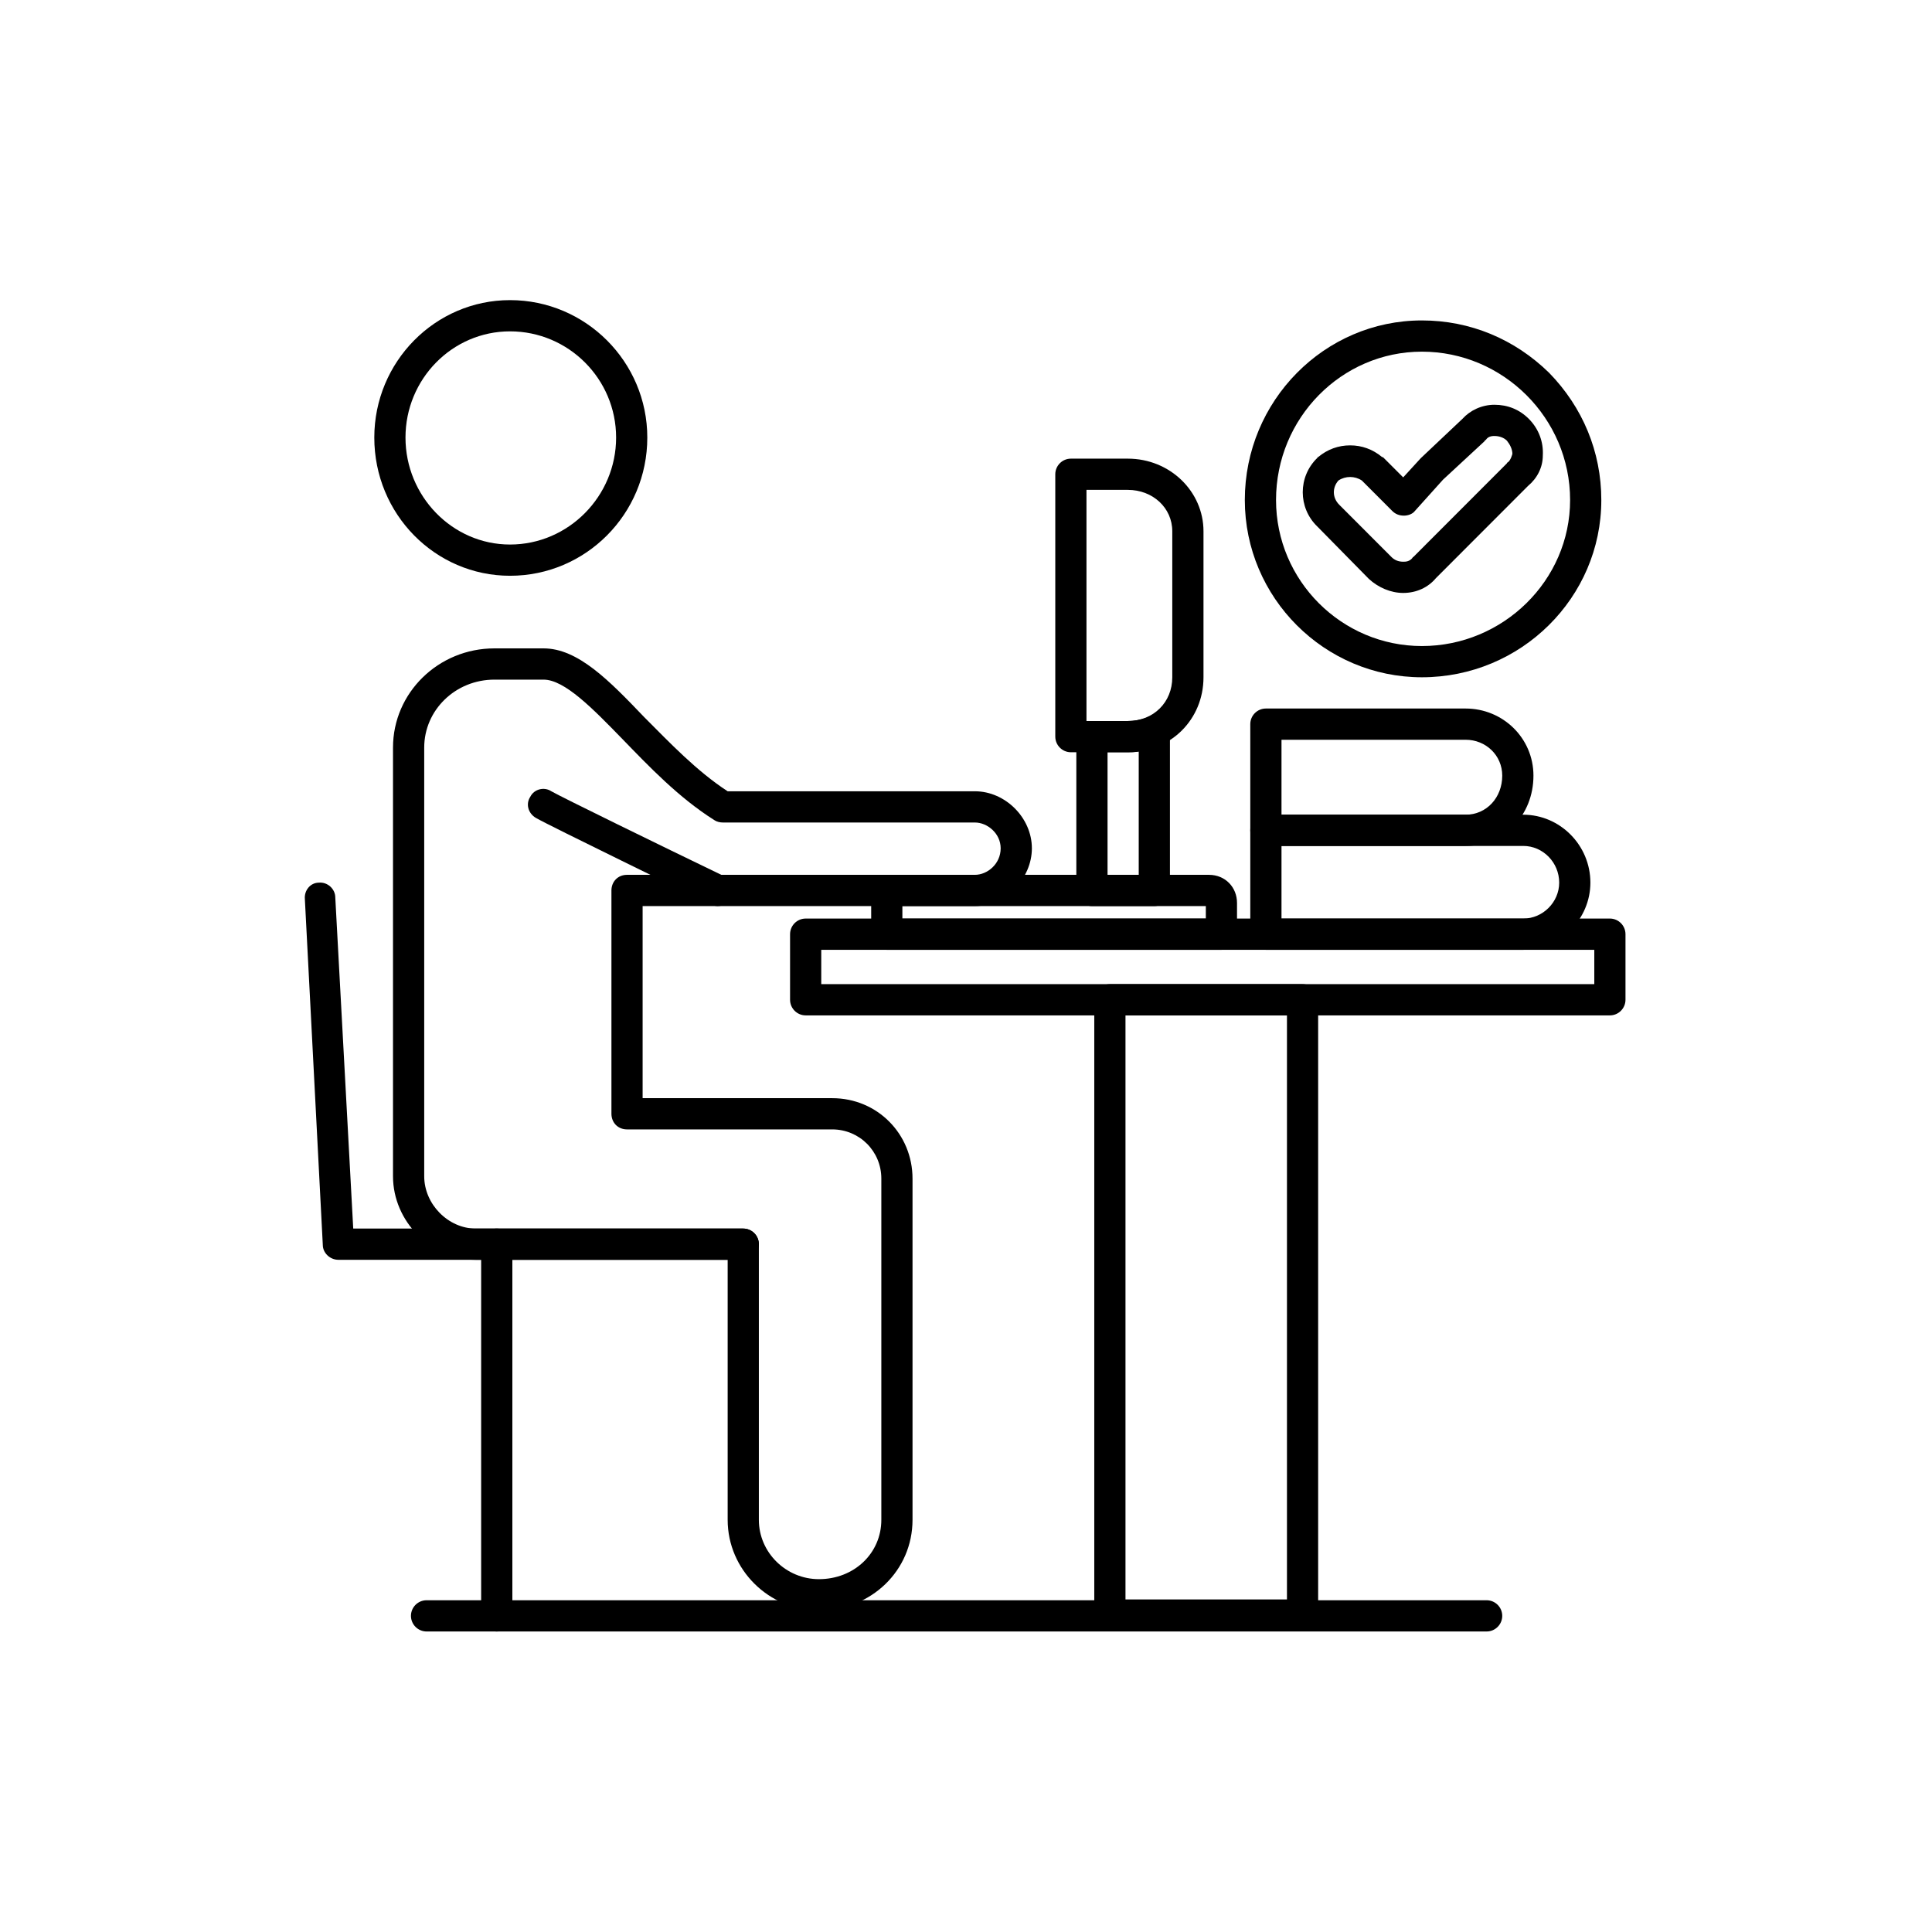
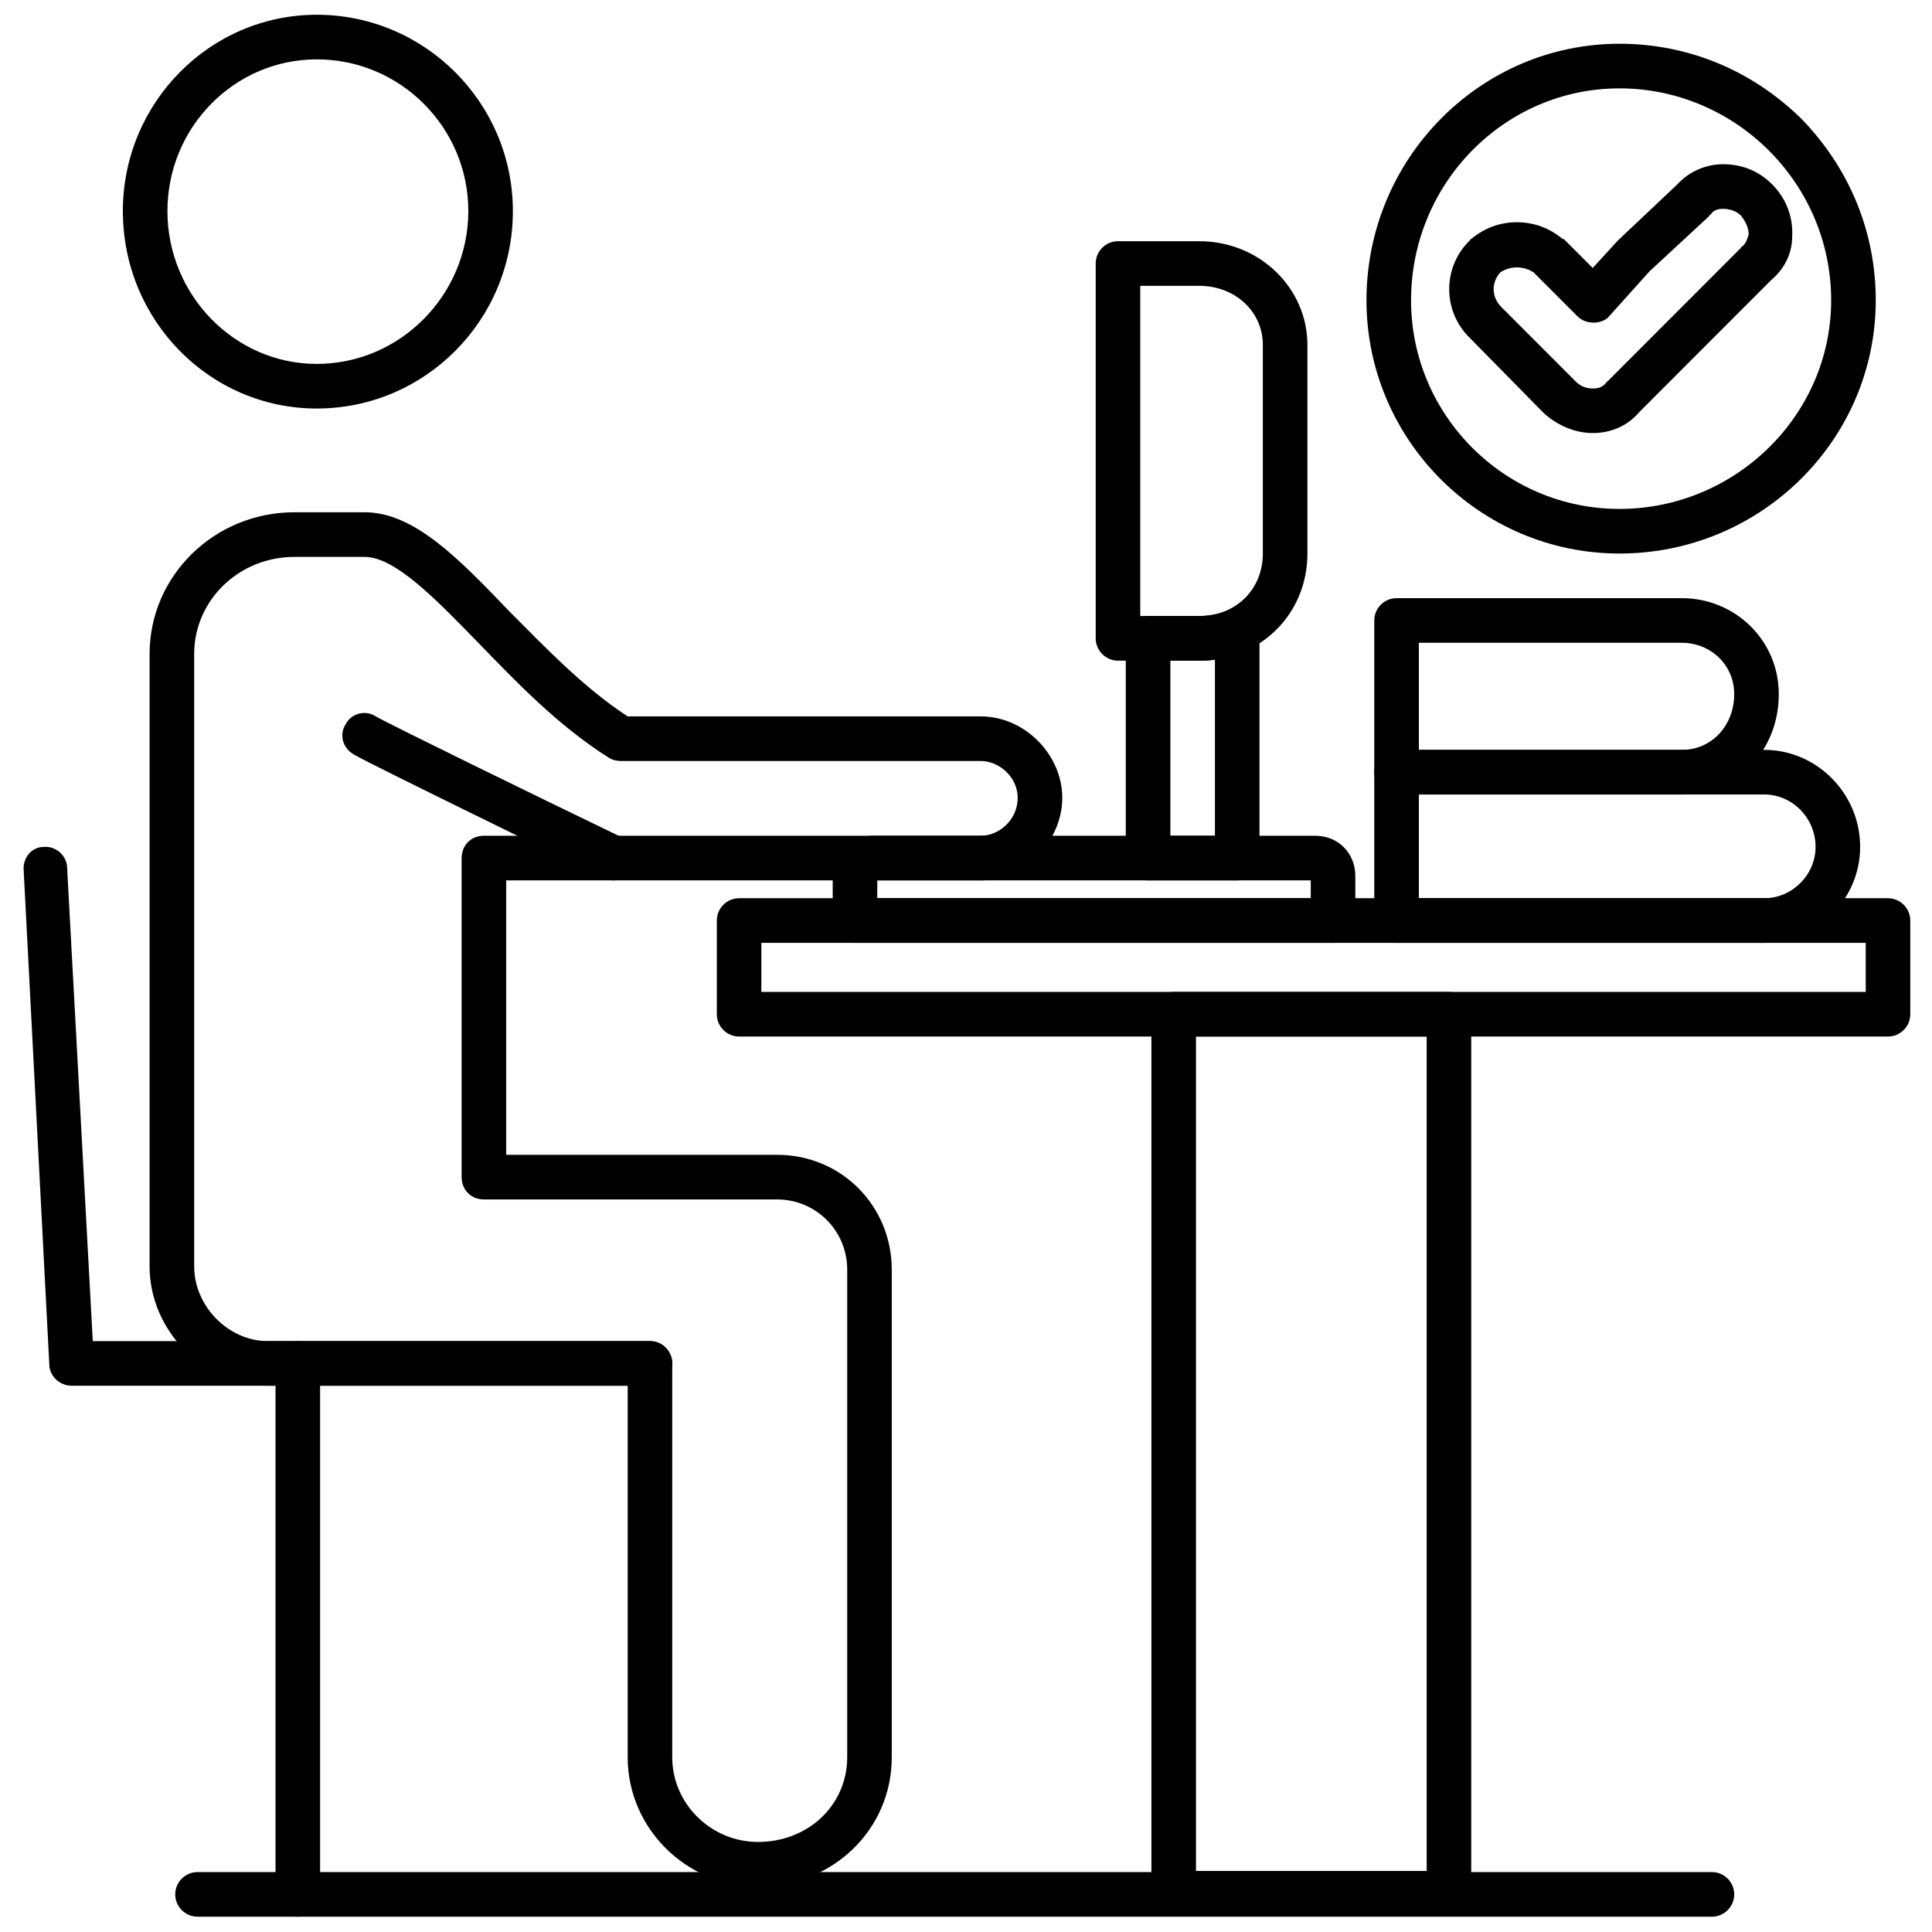
- <svg xmlns="http://www.w3.org/2000/svg" width="512" zoomAndPan="magnify" viewBox="0 0 384 384" height="512" preserveAspectRatio="xMidYMid meet" version="1.0">
+ <svg xmlns="http://www.w3.org/2000/svg" width="512" zoomAndPan="magnify" viewBox="58.4 57.6 266.6 268.8" height="512" preserveAspectRatio="xMidYMid meet" version="1.0">
  <defs>
    <clipPath id="65394d303a">
      <path d="M 217 195 L 262 195 L 262 324.336 L 217 324.336 Z M 217 195 " clip-rule="nonzero" />
    </clipPath>
    <clipPath id="695128aa7a">
      <path d="M 157 182 L 323.078 182 L 323.078 202 L 157 202 Z M 157 182 " clip-rule="nonzero" />
    </clipPath>
    <clipPath id="c870ada0cc">
      <path d="M 60.578 175 L 151 175 L 151 251 L 60.578 251 Z M 60.578 175 " clip-rule="nonzero" />
    </clipPath>
    <clipPath id="2256968eae">
      <path d="M 95 244 L 102 244 L 102 324.336 L 95 324.336 Z M 95 244 " clip-rule="nonzero" />
    </clipPath>
    <clipPath id="29e2f7d828">
      <path d="M 81 318 L 299 318 L 299 324.336 L 81 324.336 Z M 81 318 " clip-rule="nonzero" />
    </clipPath>
    <clipPath id="ca58805eda">
      <path d="M 74 59.586 L 129 59.586 L 129 115 L 74 115 Z M 74 59.586 " clip-rule="nonzero" />
    </clipPath>
  </defs>
  <path fill="#000000" d="M 282.613 134.613 C 263.234 134.613 247.418 118.785 247.418 99.383 C 247.418 79.672 263.234 63.688 282.613 63.688 C 292.227 63.688 301.062 67.414 307.887 74.086 C 314.551 80.914 318.273 89.762 318.273 99.383 C 318.273 118.785 302.305 134.613 282.613 134.613 Z M 282.613 69.895 C 266.645 69.895 253.621 83.09 253.621 99.383 C 253.621 115.371 266.645 128.406 282.613 128.406 C 298.738 128.406 312.07 115.371 312.07 99.383 C 312.07 83.09 298.738 69.895 282.613 69.895 Z M 282.613 69.895 " fill-opacity="1" fill-rule="evenodd" />
  <g clip-path="url(#65394d303a)">
    <path fill="#000000" d="M 258.891 324.113 L 220.598 324.113 C 218.891 324.113 217.496 322.719 217.496 321.012 L 217.496 198.711 C 217.496 197.004 218.891 195.609 220.598 195.609 L 258.891 195.609 C 260.598 195.609 261.992 197.004 261.992 198.711 L 261.992 321.012 C 261.992 322.719 260.598 324.113 258.891 324.113 Z M 223.699 317.906 L 255.793 317.906 L 255.793 201.816 L 223.699 201.816 Z M 223.699 317.906 " fill-opacity="1" fill-rule="evenodd" />
  </g>
  <g clip-path="url(#695128aa7a)">
    <path fill="#000000" d="M 319.98 201.816 L 160.133 201.816 C 158.426 201.816 157.031 200.418 157.031 198.711 L 157.031 185.676 C 157.031 183.969 158.426 182.57 160.133 182.57 L 319.98 182.57 C 321.684 182.57 323.078 183.969 323.078 185.676 L 323.078 198.711 C 323.078 200.418 321.684 201.816 319.98 201.816 Z M 163.23 195.609 L 316.879 195.609 L 316.879 188.781 L 163.23 188.781 Z M 163.23 195.609 " fill-opacity="1" fill-rule="evenodd" />
  </g>
  <path fill="#000000" d="M 291.297 168.137 L 251.605 168.137 C 249.898 168.137 248.504 166.742 248.504 165.035 L 248.504 143.926 C 248.504 142.219 249.898 140.824 251.605 140.824 L 291.297 140.824 C 298.738 140.824 304.785 146.719 304.785 154.168 C 304.785 162.086 298.895 168.137 291.297 168.137 Z M 254.707 161.93 L 291.297 161.93 C 295.48 161.93 298.582 158.516 298.582 154.168 C 298.582 150.133 295.328 147.031 291.297 147.031 L 254.707 147.031 Z M 254.707 161.93 " fill-opacity="1" fill-rule="evenodd" />
  <path fill="#000000" d="M 302.77 188.781 L 251.605 188.781 C 249.898 188.781 248.504 187.383 248.504 185.676 L 248.504 165.035 C 248.504 163.328 249.898 161.93 251.605 161.93 L 302.77 161.93 C 310.055 161.93 316.102 167.984 316.102 175.434 C 316.102 182.727 310.055 188.781 302.77 188.781 Z M 254.707 182.57 L 302.77 182.57 C 306.645 182.57 309.902 179.312 309.902 175.434 C 309.902 171.398 306.645 168.137 302.77 168.137 L 254.707 168.137 Z M 254.707 182.57 " fill-opacity="1" fill-rule="evenodd" />
  <path fill="#000000" d="M 242.77 188.781 L 176.254 188.781 C 174.551 188.781 173.156 187.383 173.156 185.676 L 173.156 179.469 C 173.156 176.363 175.48 173.879 178.734 173.879 L 240.289 173.879 C 243.543 173.879 245.867 176.363 245.867 179.469 L 245.867 185.676 C 245.867 187.383 244.473 188.781 242.77 188.781 Z M 179.355 182.57 L 239.668 182.57 L 239.668 180.09 L 179.355 180.09 Z M 179.355 182.57 " fill-opacity="1" fill-rule="evenodd" />
  <path fill="#000000" d="M 162.766 320.078 C 152.844 320.078 144.629 312.008 144.629 302.074 L 144.629 250.395 L 94.551 250.395 C 85.711 250.395 78.113 242.789 78.113 233.789 L 78.113 148.582 C 78.113 137.719 87.105 128.871 98.27 128.871 L 108.039 128.871 C 114.859 128.871 121.062 135.234 128.039 142.531 C 133 147.496 138.426 153.238 144.629 157.273 L 193.773 157.273 C 199.82 157.273 205.094 162.551 205.094 168.605 C 205.094 174.656 199.82 180.09 193.773 180.09 L 127.727 180.09 L 127.727 218.27 L 165.402 218.27 C 174.395 218.27 181.371 225.406 181.371 234.254 L 181.371 302.074 C 181.371 312.164 173.156 320.078 162.766 320.078 Z M 98.27 135.082 C 90.52 135.082 84.316 141.133 84.316 148.582 L 84.316 233.789 C 84.316 239.375 89.121 244.188 94.551 244.188 L 147.727 244.188 C 149.434 244.188 150.828 245.582 150.828 247.289 L 150.828 302.074 C 150.828 308.594 156.254 313.871 162.766 313.871 C 169.742 313.871 175.172 308.75 175.172 302.074 L 175.172 234.254 C 175.172 228.82 170.828 224.477 165.402 224.477 L 124.625 224.477 C 122.766 224.477 121.527 223.078 121.527 221.371 L 121.527 176.984 C 121.527 175.277 122.766 173.879 124.625 173.879 L 193.773 173.879 C 196.254 173.879 198.891 171.707 198.891 168.605 C 198.891 165.656 196.254 163.48 193.773 163.48 L 143.695 163.48 C 143.078 163.48 142.457 163.328 141.992 163.016 C 134.859 158.516 128.969 152.309 123.695 146.875 C 117.805 140.824 112.223 135.082 108.039 135.082 Z M 98.27 135.082 " fill-opacity="1" fill-rule="evenodd" />
  <path fill="#000000" d="M 142.613 180.09 C 142.145 180.09 141.68 179.934 141.215 179.777 C 137.961 178.07 109.121 164.102 106.488 162.551 C 104.938 161.621 104.473 159.758 105.402 158.359 C 106.176 156.809 108.191 156.344 109.586 157.273 C 111.449 158.359 131.137 167.984 144.008 174.191 C 145.559 174.965 146.176 176.676 145.402 178.227 C 144.938 179.469 143.852 180.09 142.613 180.09 Z M 142.613 180.09 " fill-opacity="1" fill-rule="evenodd" />
  <g clip-path="url(#c870ada0cc)">
    <path fill="#000000" d="M 147.727 250.395 L 67.262 250.395 C 65.555 250.395 64.16 248.996 64.16 247.445 L 60.594 178.691 C 60.441 176.984 61.68 175.434 63.387 175.434 C 65.09 175.277 66.641 176.676 66.641 178.383 L 70.207 244.188 L 147.727 244.188 C 149.434 244.188 150.828 245.582 150.828 247.289 C 150.828 248.996 149.434 250.395 147.727 250.395 Z M 147.727 250.395 " fill-opacity="1" fill-rule="evenodd" />
  </g>
  <g clip-path="url(#2256968eae)">
    <path fill="#000000" d="M 98.734 324.27 C 97.031 324.27 95.633 322.871 95.633 321.164 L 95.633 247.289 C 95.633 245.582 97.031 244.188 98.734 244.188 C 100.441 244.188 101.836 245.582 101.836 247.289 L 101.836 321.164 C 101.836 322.871 100.441 324.27 98.734 324.27 Z M 98.734 324.27 " fill-opacity="1" fill-rule="evenodd" />
  </g>
  <g clip-path="url(#29e2f7d828)">
    <path fill="#000000" d="M 295.48 324.27 L 84.781 324.27 C 83.074 324.27 81.68 322.871 81.68 321.164 C 81.68 319.457 83.074 318.062 84.781 318.062 L 295.48 318.062 C 297.188 318.062 298.582 319.457 298.582 321.164 C 298.582 322.871 297.188 324.27 295.48 324.27 Z M 295.48 324.27 " fill-opacity="1" fill-rule="evenodd" />
  </g>
  <g clip-path="url(#ca58805eda)">
    <path fill="#000000" d="M 101.371 114.438 C 86.488 114.438 74.395 102.18 74.395 86.969 C 74.395 71.914 86.488 59.652 101.371 59.652 C 116.41 59.652 128.656 71.914 128.656 86.969 C 128.656 102.18 116.41 114.438 101.371 114.438 Z M 101.371 65.859 C 89.898 65.859 80.594 75.328 80.594 86.969 C 80.594 98.609 89.898 108.23 101.371 108.23 C 113 108.23 122.457 98.609 122.457 86.969 C 122.457 75.328 113 65.859 101.371 65.859 Z M 101.371 65.859 " fill-opacity="1" fill-rule="evenodd" />
  </g>
  <path fill="#000000" d="M 224.164 149.516 L 212.844 149.516 C 211.141 149.516 209.746 148.117 209.746 146.41 L 209.746 94.262 C 209.746 92.555 211.141 91.16 212.844 91.16 L 224.164 91.16 C 232.535 91.16 239.203 97.676 239.203 105.594 L 239.203 134.613 C 239.203 142.996 232.691 149.516 224.164 149.516 Z M 215.945 143.305 L 224.164 143.305 C 229.281 143.305 233 139.582 233 134.613 L 233 105.594 C 233 100.938 229.125 97.367 224.164 97.367 L 215.945 97.367 Z M 215.945 143.305 " fill-opacity="1" fill-rule="evenodd" />
  <path fill="#000000" d="M 229.434 180.09 L 217.031 180.09 C 215.324 180.09 213.93 178.691 213.93 176.984 L 213.93 146.41 C 213.93 144.703 215.324 143.305 217.031 143.305 L 224.164 143.305 C 225.715 143.305 226.953 142.996 228.348 142.531 C 229.281 142.219 230.363 142.375 231.141 142.84 C 232.07 143.461 232.535 144.391 232.535 145.48 L 232.535 176.984 C 232.535 178.691 231.141 180.09 229.434 180.09 Z M 220.133 173.879 L 226.332 173.879 L 226.332 149.359 C 225.715 149.516 224.938 149.516 224.164 149.516 L 220.133 149.516 Z M 220.133 173.879 " fill-opacity="1" fill-rule="evenodd" />
  <path fill="#000000" d="M 278.895 117.852 C 276.41 117.852 273.93 116.766 272.07 115.059 L 261.84 104.66 C 257.961 100.938 257.961 94.727 261.84 91.004 C 261.84 90.848 261.992 90.848 261.992 90.848 C 263.855 89.297 266.023 88.52 268.352 88.52 C 270.676 88.52 272.848 89.297 274.707 90.848 C 274.863 90.848 274.863 90.848 275.016 91.004 L 278.895 94.883 L 282.305 91.16 C 282.457 91.004 282.457 91.004 282.457 91.004 L 290.676 83.242 C 292.227 81.535 294.551 80.449 297.031 80.449 C 299.668 80.449 301.992 81.383 303.855 83.242 C 305.871 85.262 306.801 87.898 306.645 90.539 C 306.645 92.867 305.559 95.039 303.699 96.59 L 285.406 114.902 C 283.855 116.766 281.527 117.852 278.895 117.852 Z M 266.023 95.504 C 264.785 96.902 264.785 98.918 266.18 100.316 L 276.566 110.715 C 277.188 111.336 277.961 111.645 278.895 111.645 C 279.359 111.645 280.133 111.645 280.754 110.867 C 280.754 110.867 280.754 110.715 280.906 110.715 L 299.512 92.09 C 299.512 91.934 299.668 91.934 299.824 91.781 C 300.289 91.312 300.445 90.691 300.598 90.227 C 300.598 89.297 300.133 88.363 299.512 87.59 C 298.895 86.969 297.961 86.656 297.031 86.656 C 296.723 86.656 295.793 86.656 295.328 87.434 C 295.172 87.434 295.172 87.59 295.016 87.742 L 286.801 95.348 L 281.219 101.559 C 280.754 102.18 279.824 102.488 279.047 102.488 C 278.117 102.488 277.344 102.18 276.723 101.559 L 270.676 95.504 C 269.281 94.574 267.418 94.574 266.023 95.504 Z M 266.023 95.504 " fill-opacity="1" fill-rule="evenodd" />
</svg>
